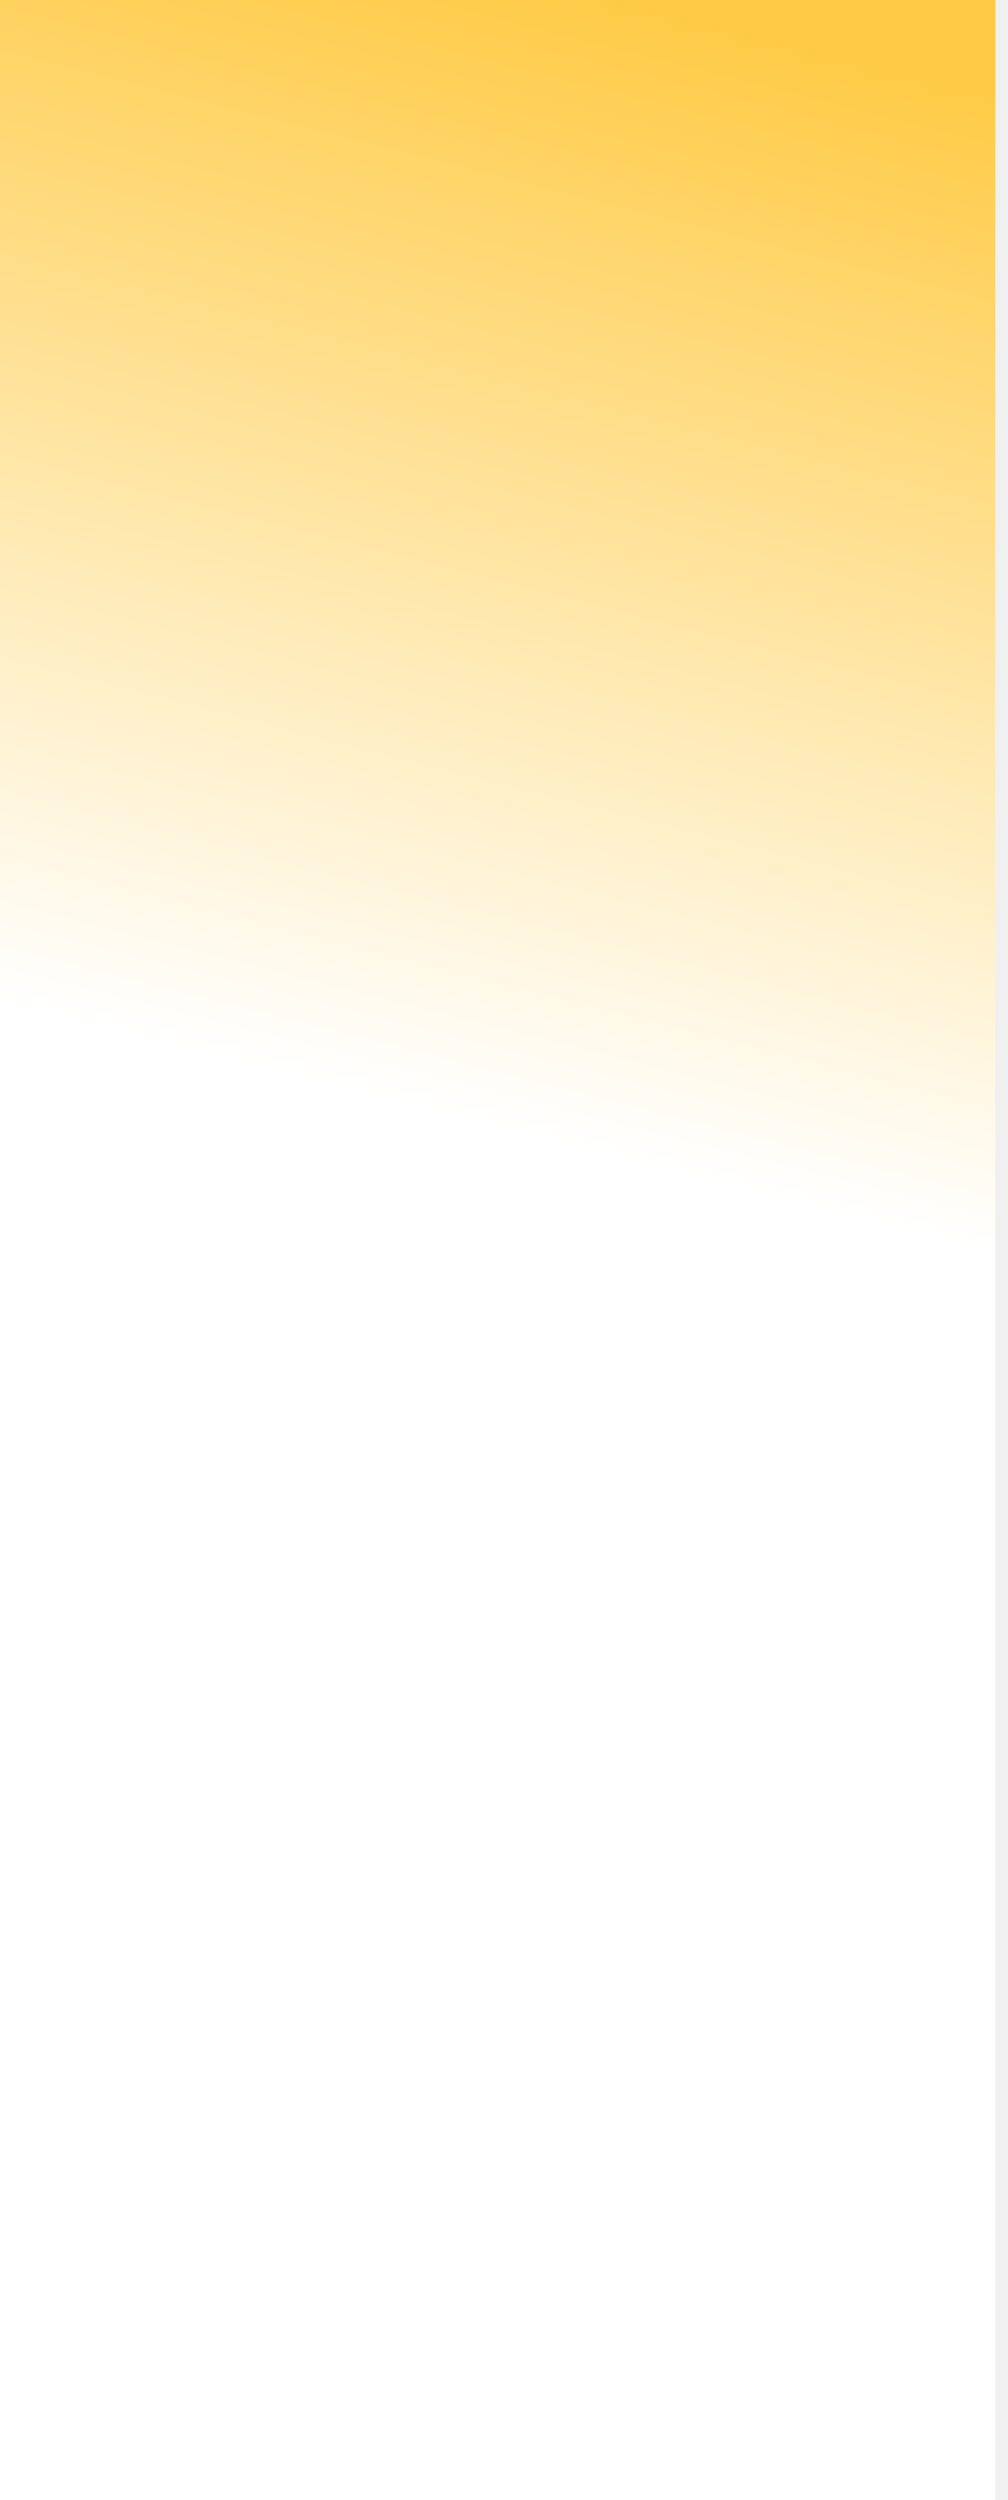
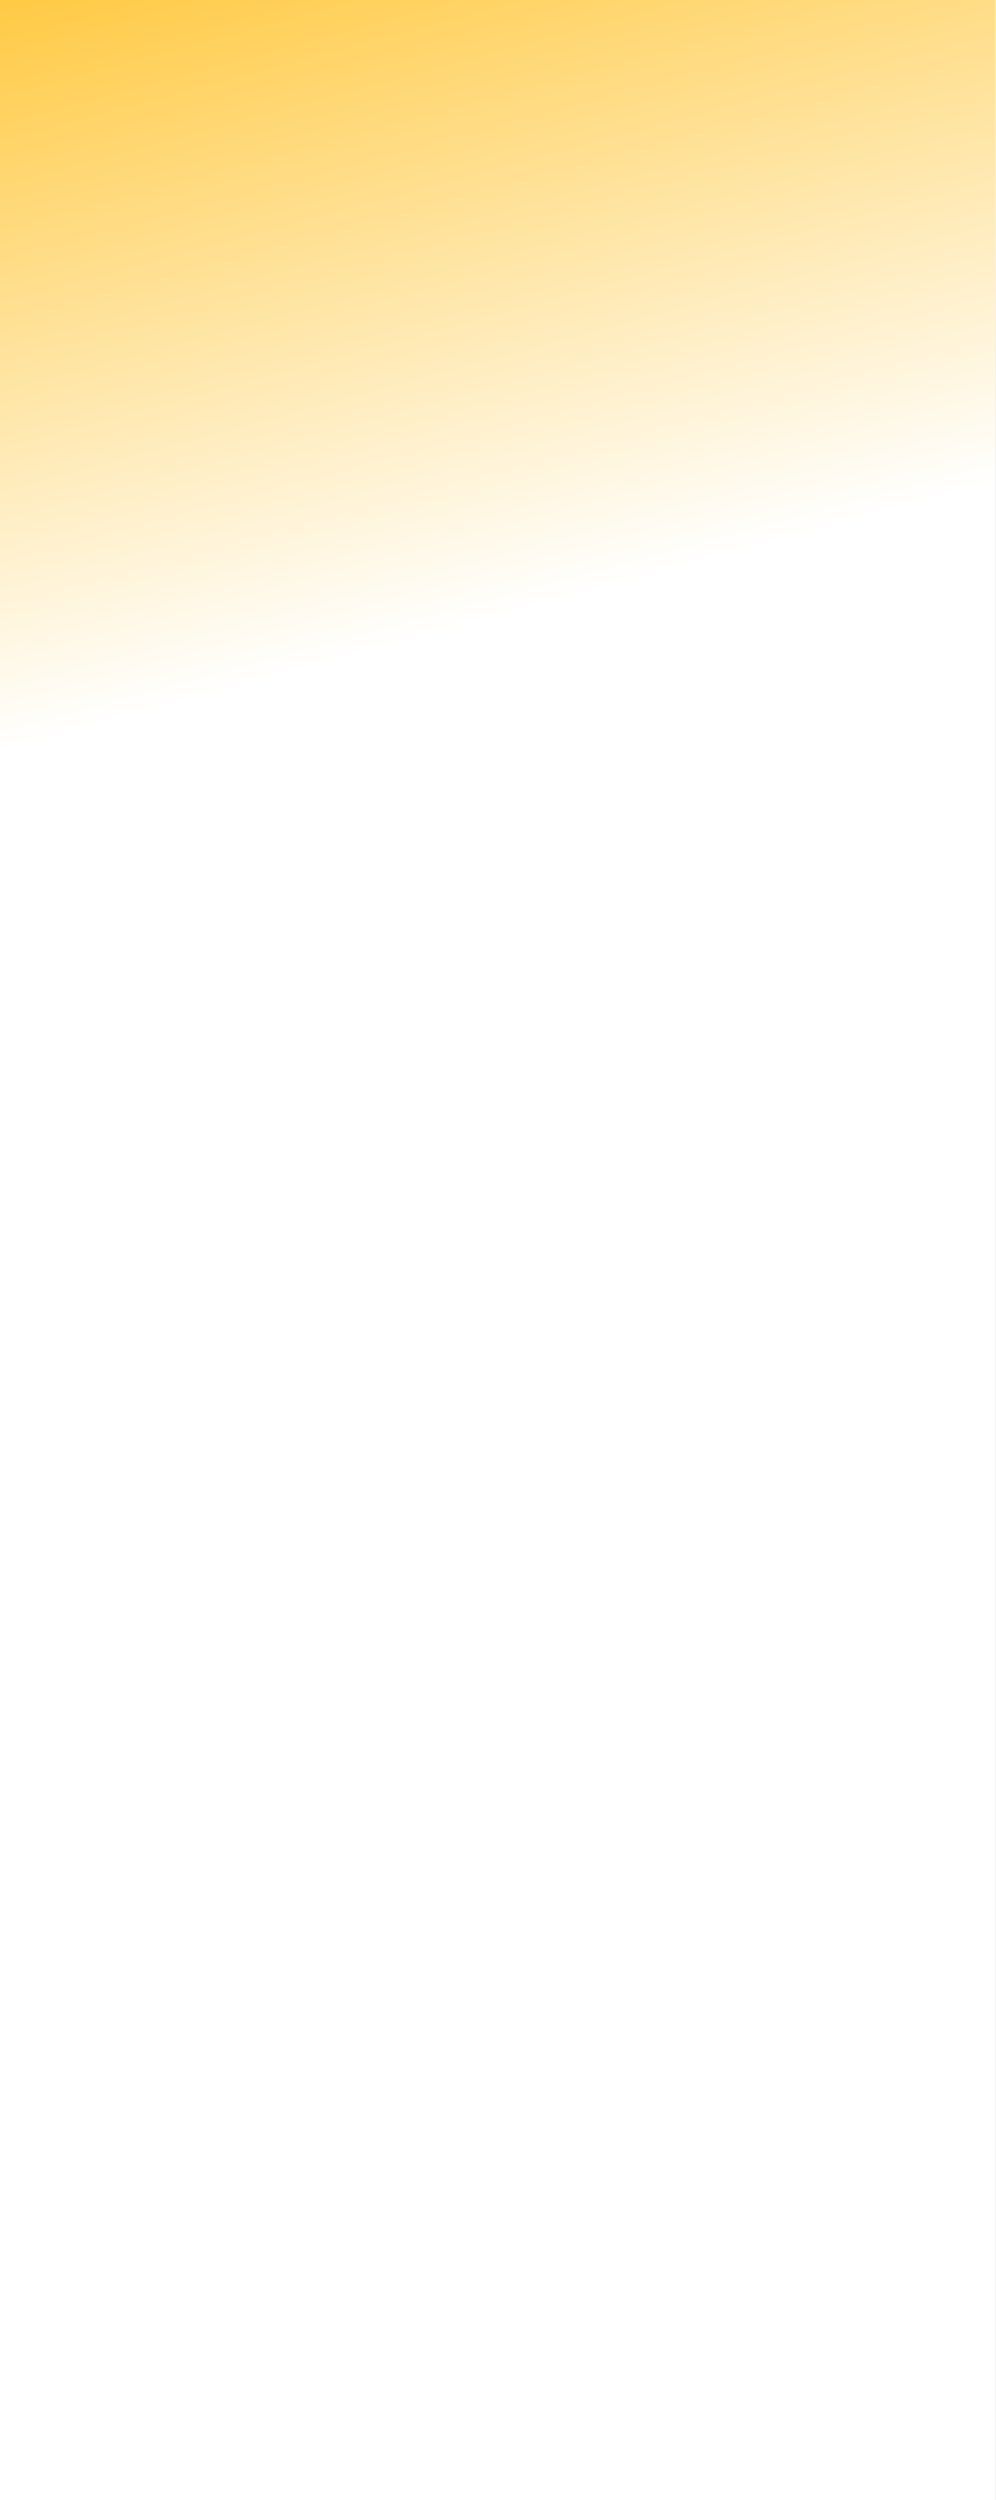
- <svg xmlns="http://www.w3.org/2000/svg" width="340" height="844" viewBox="0 0 340 844" fill="none">
-   <rect width="336" height="844" fill="url(#paint0_linear_46_233)" />
-   <g clip-path="url(#clip0_46_233)">
-     <path d="M-208.421 -52.664C-203.647 -64.843 -197.618 -76.59 -190.438 -87.674C-183.244 -98.754 -174.904 -109.159 -165.564 -118.712C-156.224 -128.265 -145.888 -136.953 -134.777 -144.647C-123.652 -152.338 -111.756 -159.022 -99.288 -164.591C-86.819 -170.16 -73.792 -174.619 -60.45 -177.898C-47.095 -181.174 -33.431 -183.259 -19.693 -184.11C-5.955 -184.961 7.86 -184.59 21.474 -183.007C35.114 -181.417 48.538 -178.619 61.542 -174.711C48.371 -178.106 34.885 -180.349 21.313 -181.375C7.745 -182.413 -5.894 -182.23 -19.345 -180.849C-32.808 -179.471 -46.084 -176.896 -58.925 -173.19C-71.78 -169.488 -84.219 -164.647 -95.999 -158.776C-107.792 -152.909 -118.943 -146.003 -129.237 -138.217C-139.549 -130.422 -149.008 -121.734 -157.449 -112.298C-165.889 -102.862 -173.316 -92.706 -179.6 -81.999C-185.885 -71.292 -191.009 -60.042 -194.935 -48.458C-196.1 -45.02 -200.078 -43.255 -203.824 -44.343C-207.57 -45.431 -209.676 -48.951 -208.506 -52.401C-208.478 -52.489 -208.453 -52.564 -208.411 -52.648L-208.421 -52.664Z" fill="url(#paint1_linear_46_233)" />
-   </g>
+ <svg xmlns="http://www.w3.org/2000/svg" width="336" height="844" viewBox="0 0 336 844" fill="none">
+   <rect width="336" height="844" fill="url(#paint0_linear_46_3)" />
  <defs>
-     <linearGradient id="paint0_linear_46_233" x1="-7.51019e-06" y1="844" x2="214" y2="-1.85635e-05" gradientUnits="userSpaceOnUse">
-       <stop offset="0.563" stop-color="white" />
-       <stop offset="1" stop-color="#FFCB46" />
+     <linearGradient id="paint0_linear_46_3" x1="336" y1="844" x2="83" y2="-92.5" gradientUnits="userSpaceOnUse">
+       <stop offset="0.677" stop-color="white" />
+       <stop offset="1" stop-color="#FFBB11" />
    </linearGradient>
-     <linearGradient id="paint1_linear_46_233" x1="30.979" y1="-80.981" x2="-177.174" y2="-148.854" gradientUnits="userSpaceOnUse">
-       <stop stop-color="#F7BB05" />
-       <stop offset="1" stop-color="#EE9F00" />
-     </linearGradient>
-     <clipPath id="clip0_46_233">
-       <rect width="340" height="235" fill="white" transform="translate(0 1)" />
-     </clipPath>
  </defs>
</svg>
